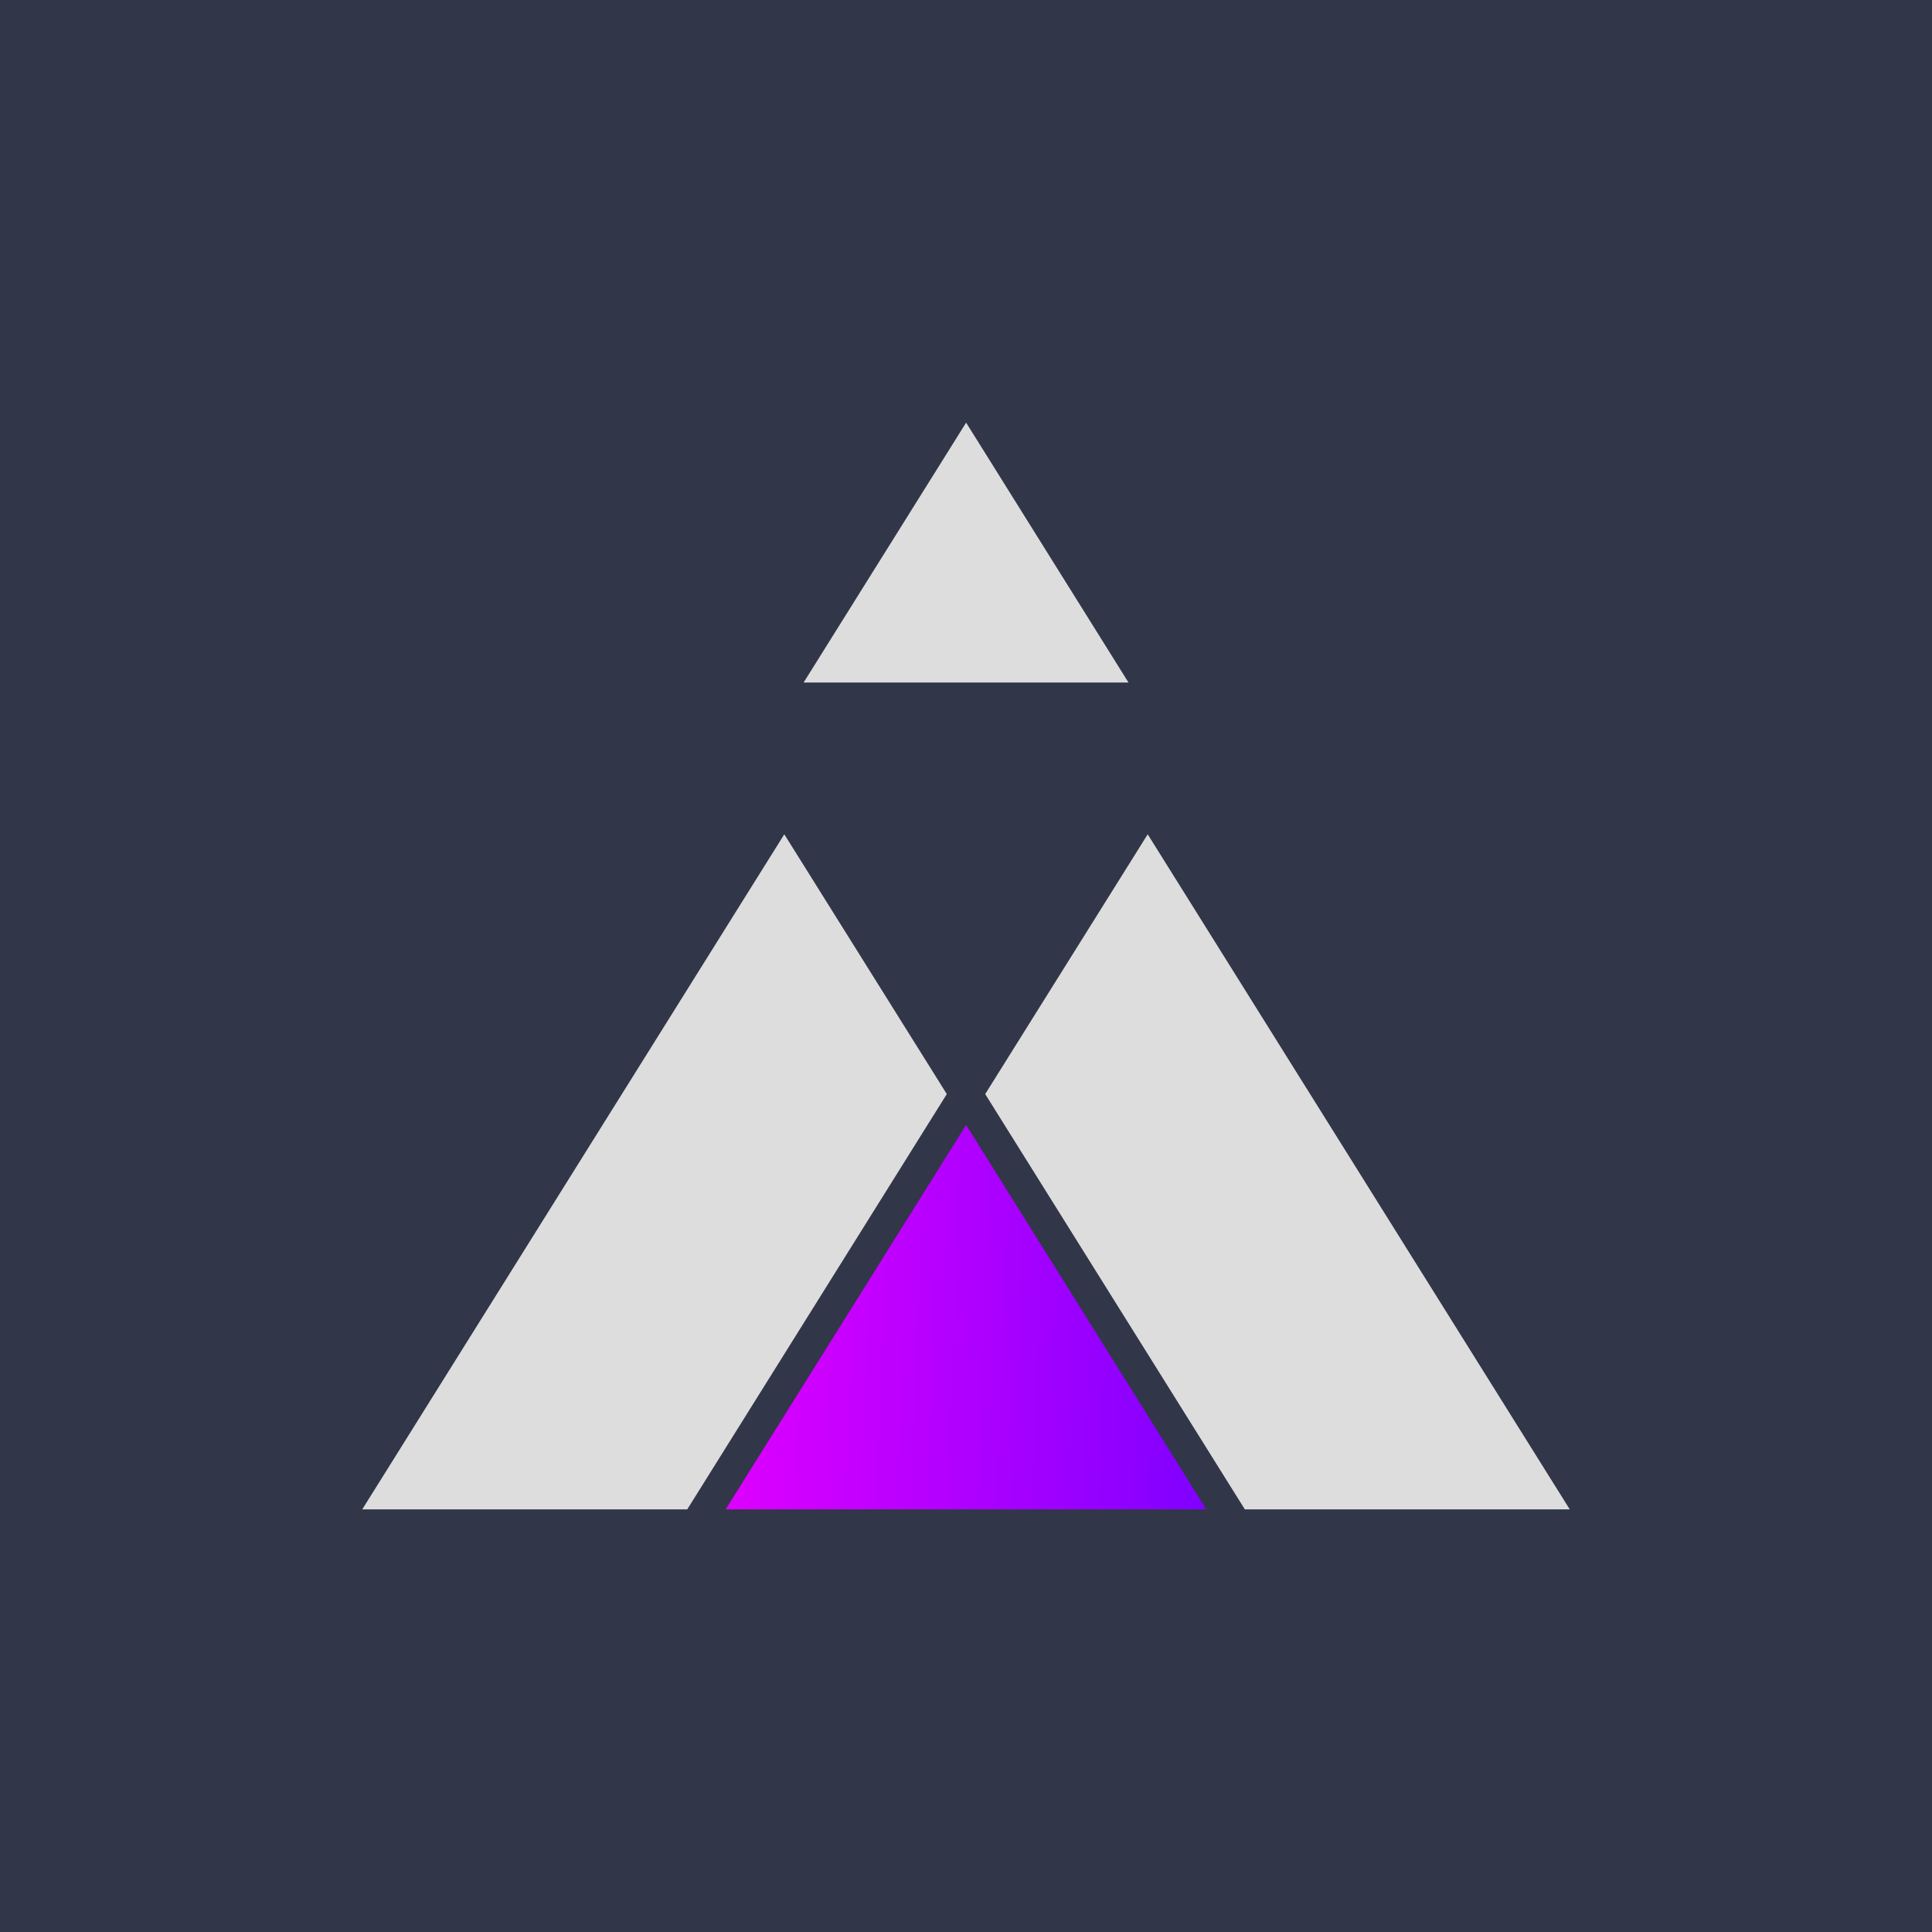
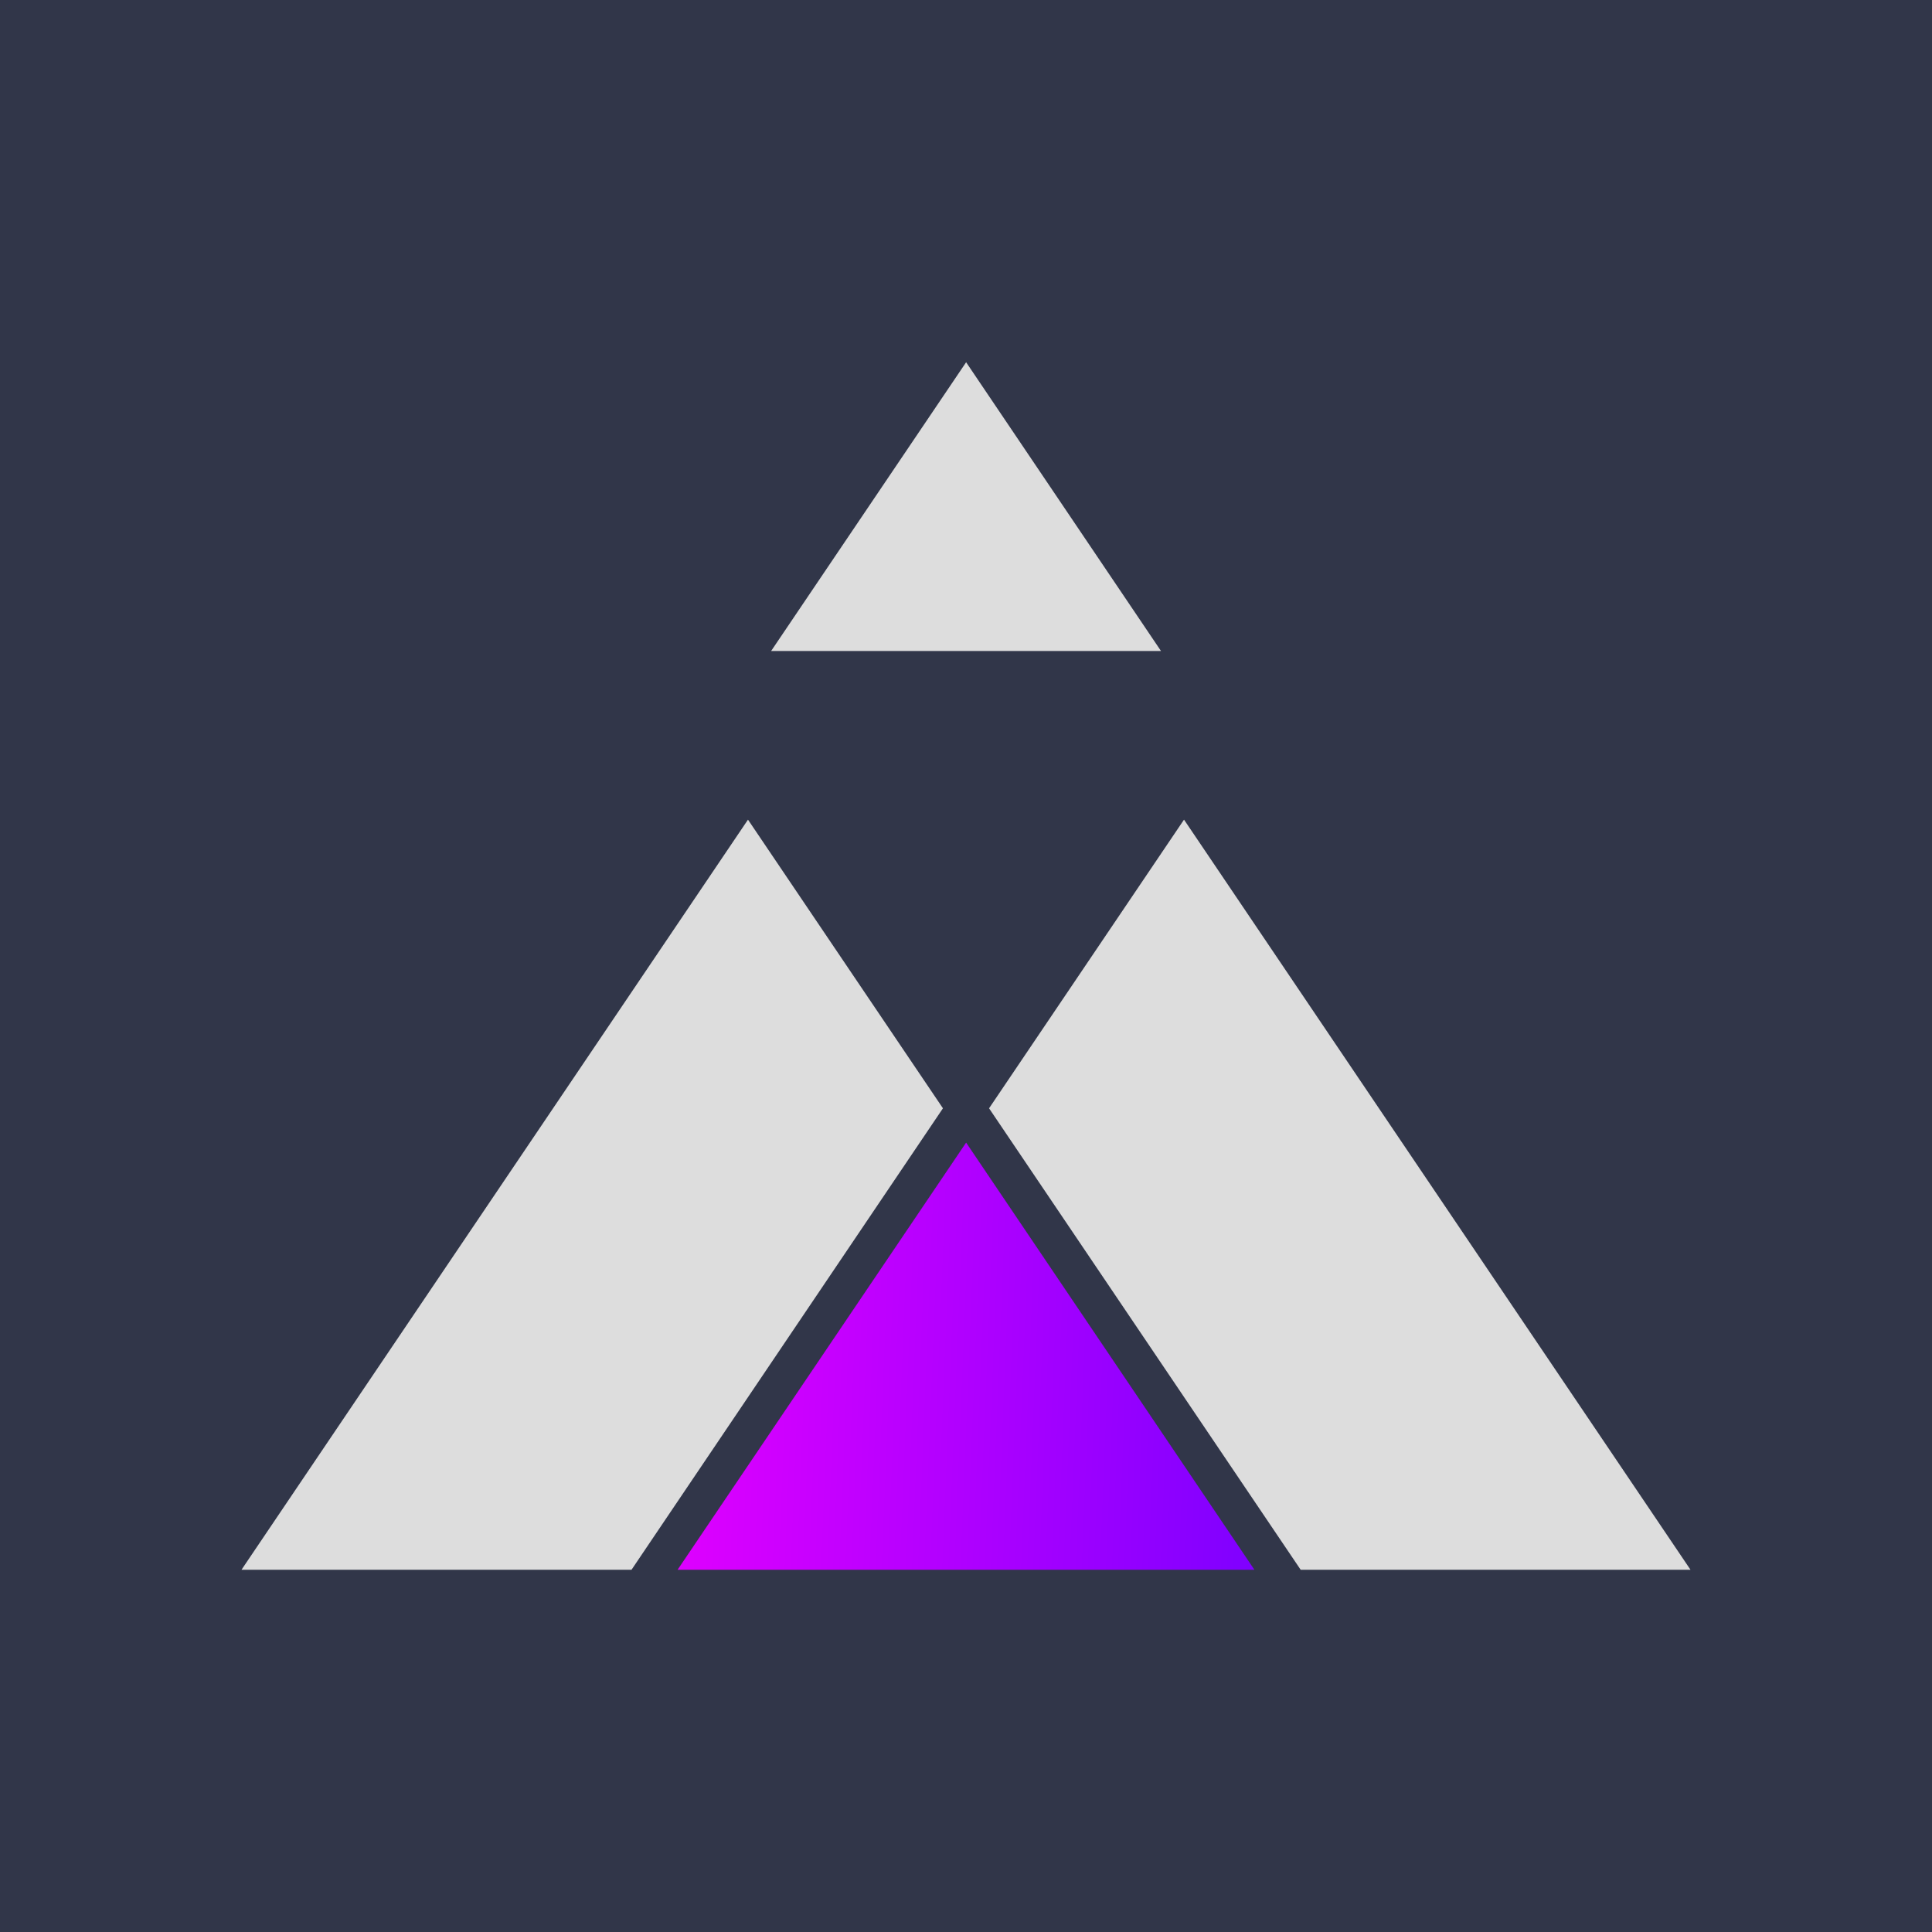
- <svg xmlns="http://www.w3.org/2000/svg" width="96" height="96" viewBox="0 0 96 96" fill="none">
-   <rect width="96" height="96" fill="#313649" />
-   <path d="M34.149 75L47.046 54.364L38.971 41.455L18 75H34.149Z" fill="#DDDDDD" />
-   <path d="M48.006 33.915H56.075L48.006 21L39.931 33.915H48.006Z" fill="#DDDDDD" />
-   <path d="M78 75L57.029 41.455L48.954 54.364L61.856 75H78Z" fill="#DDDDDD" />
-   <path d="M59.942 75L48.006 55.898L36.057 75H48.006H59.942Z" fill="url(#paint0_linear)" />
+ <svg xmlns="http://www.w3.org/2000/svg" width="32" height="32" viewBox="0 0 32 32" fill="none">
+   <rect width="32" height="32" fill="#313649" />
+   <path d="M10.46 26L15.618 18.357L12.389 13.576L4 26H10.46Z" fill="#DDDDDD" />
+   <path d="M16.002 10.783H19.23L16.002 6L12.772 10.783H16.002Z" fill="#DDDDDD" />
+   <path d="M28 26L19.611 13.576L16.382 18.357L21.543 26H28Z" fill="#DDDDDD" />
+   <path d="M20.777 26L16.002 18.925L11.223 26H16.002H20.777Z" fill="url(#paint0_linear)" />
  <defs>
-     <linearGradient id="paint0_linear" x1="59.942" y1="75" x2="35.374" y2="74.077" gradientUnits="userSpaceOnUse">
+     <linearGradient id="paint0_linear" x1="20.777" y1="26" x2="10.952" y2="25.601" gradientUnits="userSpaceOnUse">
      <stop stop-color="#7F00FF" />
      <stop offset="1" stop-color="#E100FF" />
    </linearGradient>
  </defs>
</svg>
